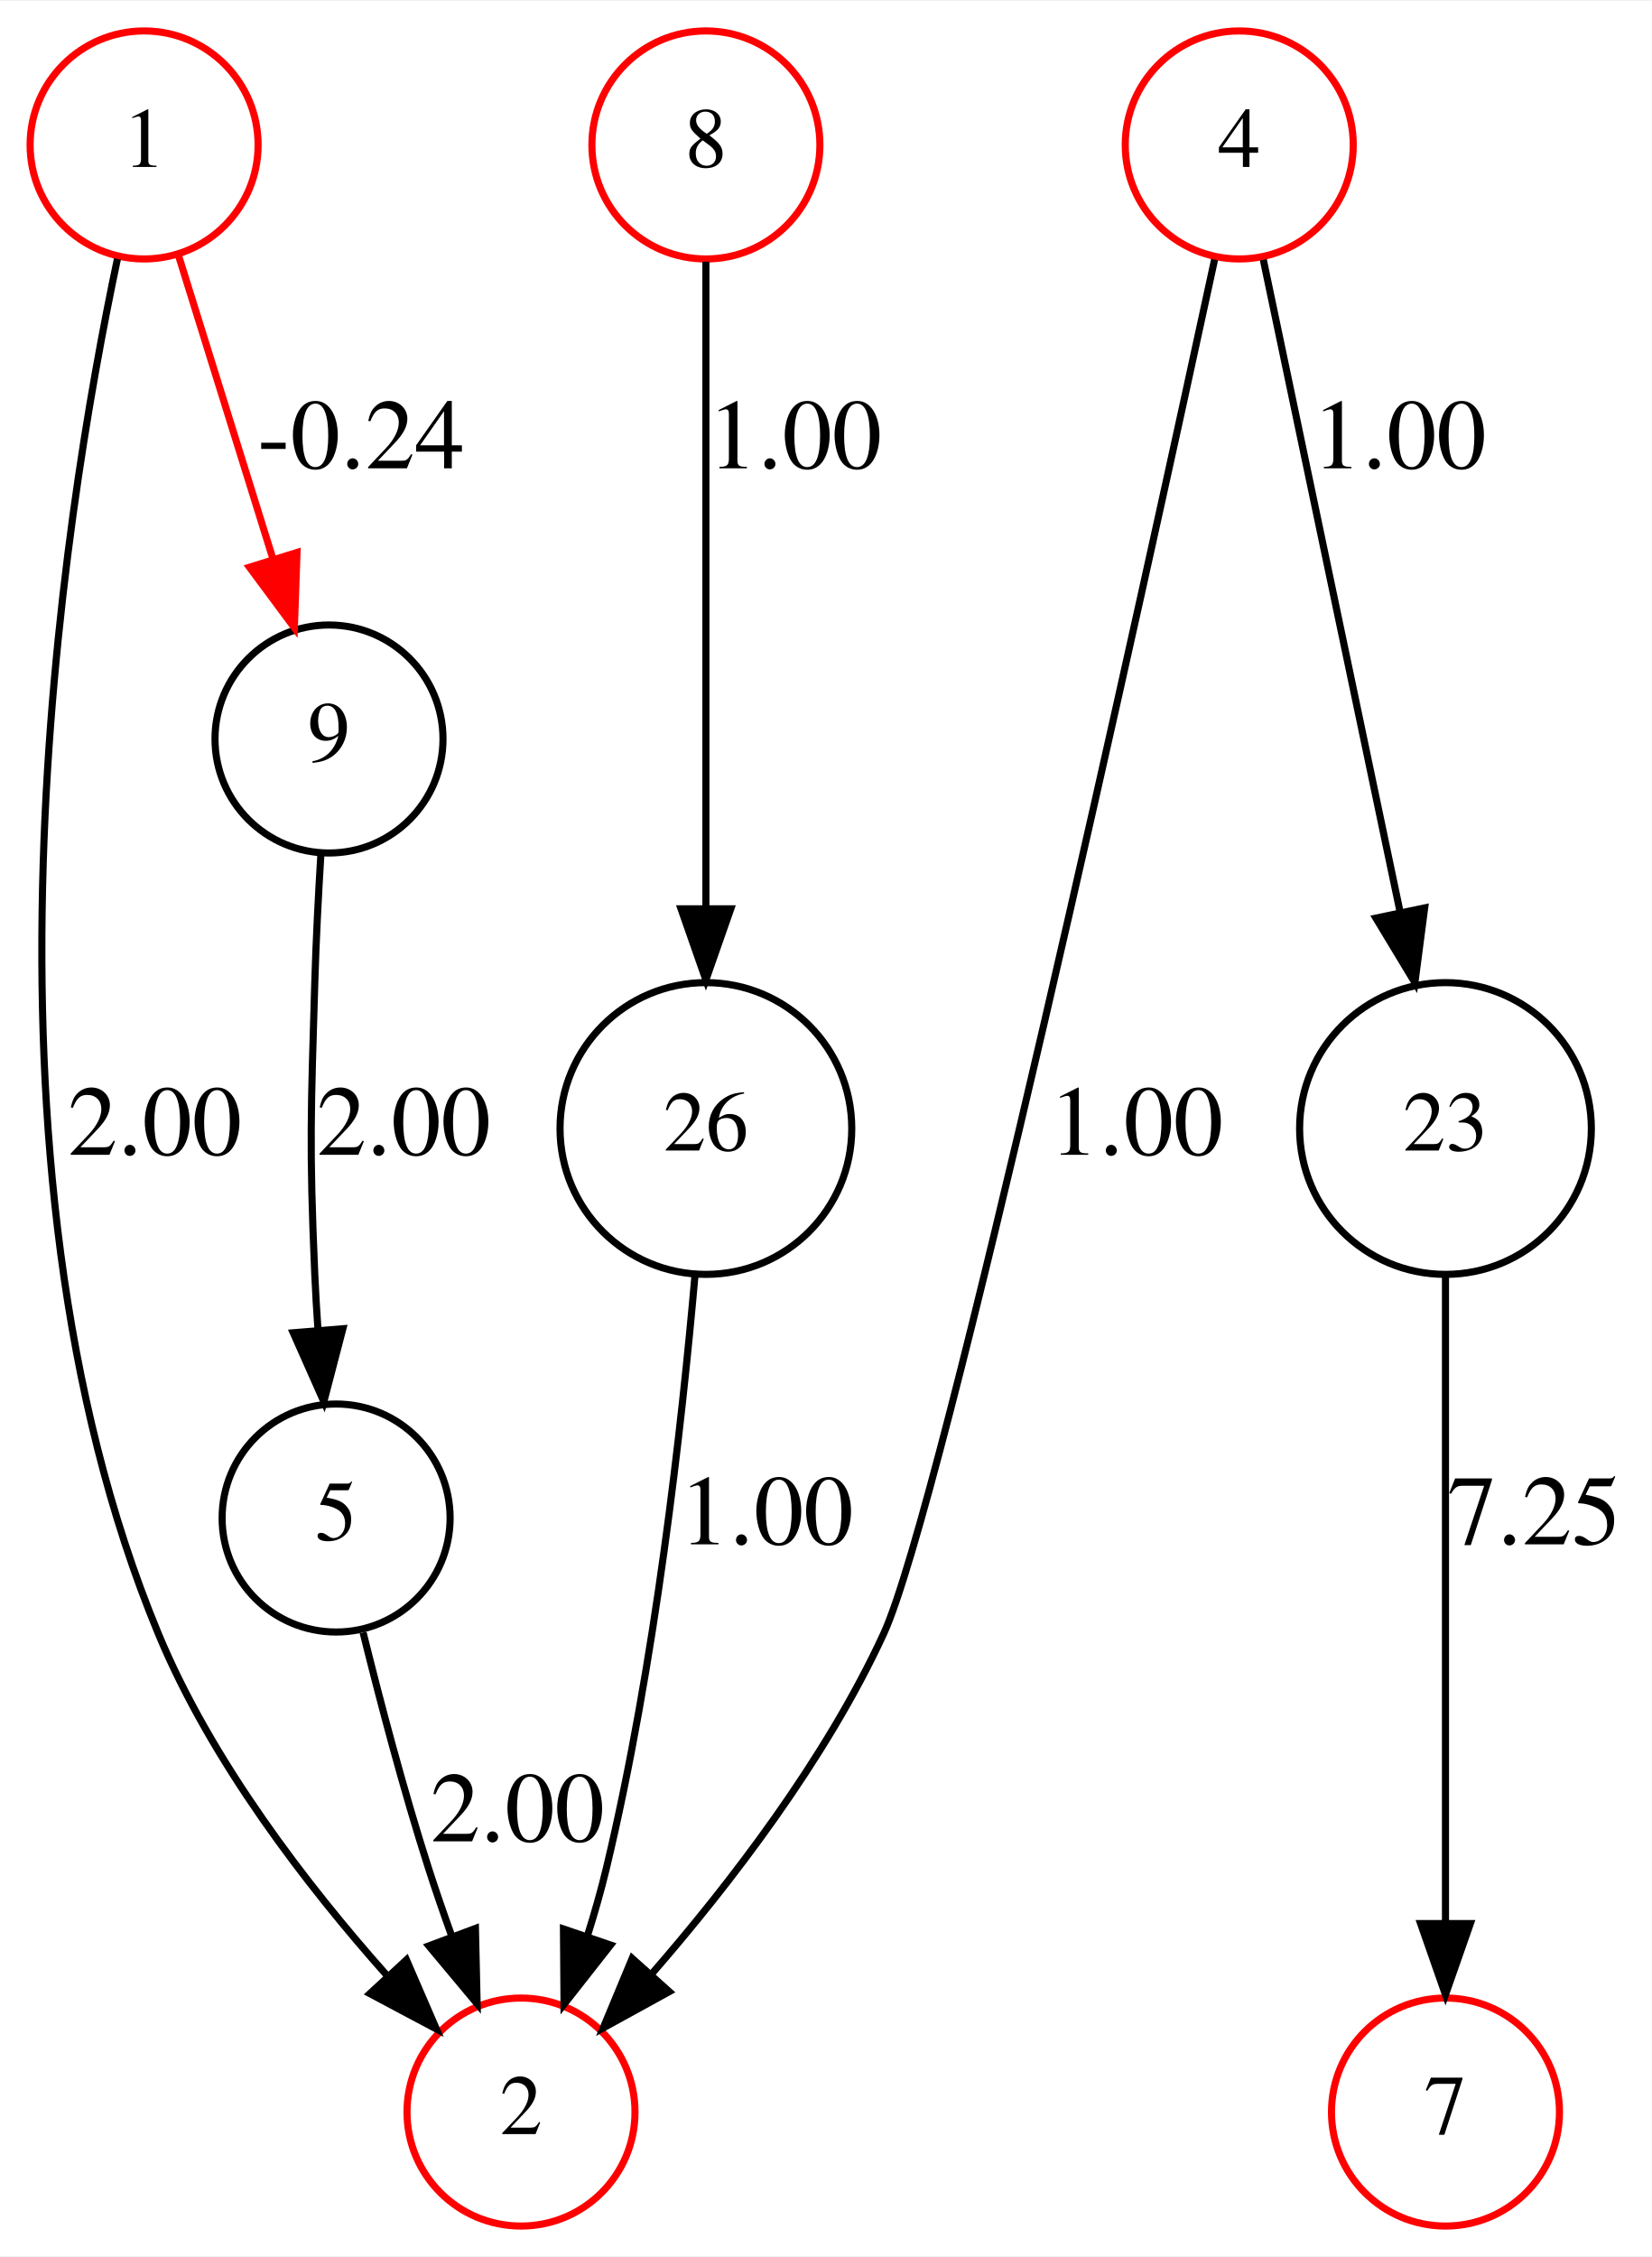
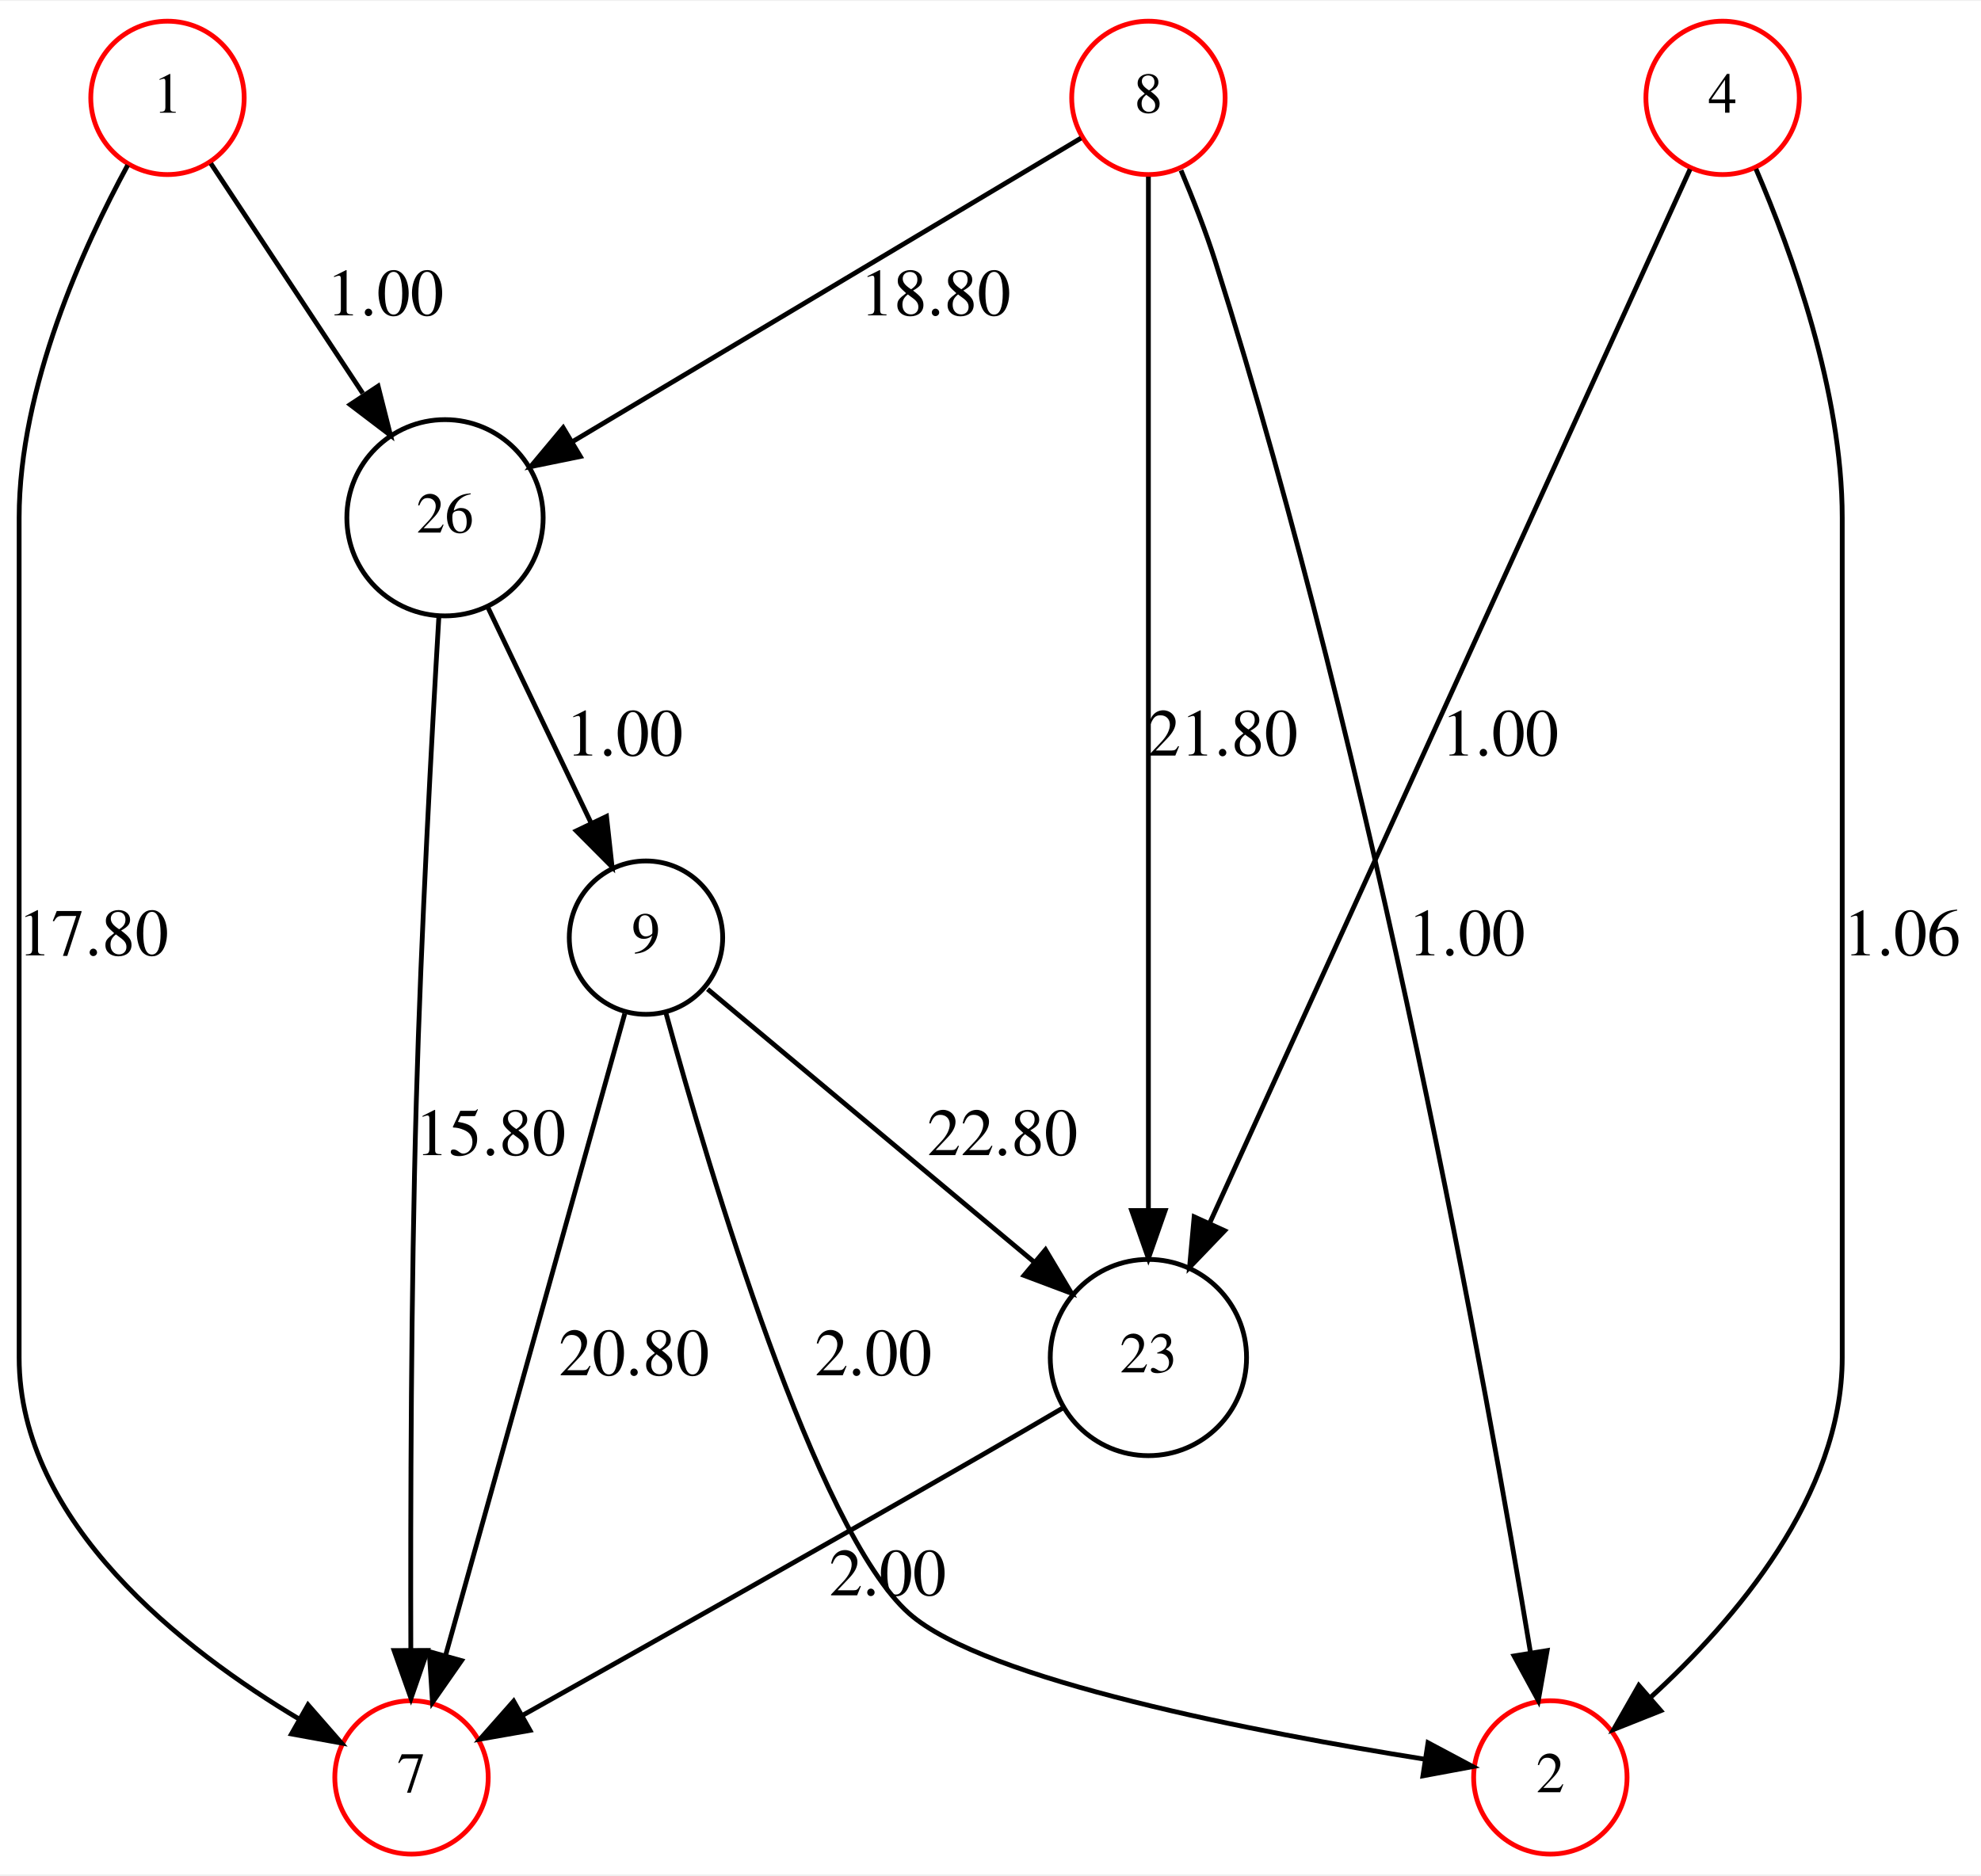
- <svg xmlns="http://www.w3.org/2000/svg" width="232pt" height="317pt" viewBox="0.00 0.00 232.26 317.12">
-   <g id="graph0" class="graph" transform="scale(1 1) rotate(0) translate(4 313.1198)">
-     <polygon fill="#ffffff" stroke="transparent" points="-4,4 -4,-313.12 228.263,-313.12 228.263,4 -4,4" />
+ <svg xmlns="http://www.w3.org/2000/svg" width="414pt" height="392pt" viewBox="0.00 0.00 414.00 391.61">
+   <g id="graph0" class="graph" transform="scale(1 1) rotate(0) translate(4 387.6051)">
+     <polygon fill="#ffffff" stroke="transparent" points="-4,4 -4,-387.605 410,-387.605 410,4 -4,4" />
    <g id="node1" class="node">
-       <ellipse fill="none" stroke="#ff0000" cx="16.264" cy="-292.856" rx="16.03" ry="16.03" />
-       <text text-anchor="middle" x="16.264" y="-289.756" font-family="Times,serif" font-size="12.00" fill="#000000">1</text>
+       <ellipse fill="none" stroke="#ff0000" cx="31" cy="-367.342" rx="16.03" ry="16.03" />
+       <text text-anchor="middle" x="31" y="-364.242" font-family="Times,serif" font-size="12.00" fill="#000000">1</text>
    </g>
    <g id="node2" class="node">
-       <ellipse fill="none" stroke="#ff0000" cx="69.263" cy="-16.264" rx="16.03" ry="16.03" />
-       <text text-anchor="middle" x="69.263" y="-13.164" font-family="Times,serif" font-size="12.00" fill="#000000">2</text>
+       <ellipse fill="none" stroke="#000000" cx="89" cy="-279.572" rx="20.512" ry="20.512" />
+       <text text-anchor="middle" x="89" y="-276.472" font-family="Times,serif" font-size="12.00" fill="#000000">26</text>
    </g>
    <g id="edge1" class="edge">
-       <path fill="none" stroke="#000000" d="M12.511,-276.827C4.859,-240.665 -9.586,-150.667 18.264,-83.527 25.725,-65.538 39.183,-48.1 50.401,-35.488" />
-       <polygon fill="#000000" stroke="#000000" points="53.156,-37.664 57.364,-27.94 48.011,-32.917 53.156,-37.664" />
-       <text text-anchor="middle" x="17.764" y="-150.86" font-family="Times,serif" font-size="14.00" fill="#000000">2.00</text>
+       <path fill="none" stroke="#000000" d="M40.062,-353.628C48.532,-340.811 61.398,-321.341 71.813,-305.58" />
+       <polygon fill="#000000" stroke="#000000" points="75.017,-307.08 77.61,-296.808 69.177,-303.221 75.017,-307.08" />
+       <text text-anchor="middle" x="76.5" y="-321.878" font-family="Times,serif" font-size="14.00" fill="#000000">1.00</text>
    </g>
    <g id="node3" class="node">
-       <ellipse fill="none" stroke="#000000" cx="42.264" cy="-209.329" rx="16.03" ry="16.03" />
-       <text text-anchor="middle" x="42.264" y="-206.23" font-family="Times,serif" font-size="12.00" fill="#000000">9</text>
+       <ellipse fill="none" stroke="#ff0000" cx="82" cy="-16.264" rx="16.03" ry="16.03" />
+       <text text-anchor="middle" x="82" y="-13.164" font-family="Times,serif" font-size="12.00" fill="#000000">7</text>
    </g>
    <g id="edge2" class="edge">
-       <path fill="none" stroke="#ff0000" d="M21.154,-277.146C24.858,-265.246 30.025,-248.647 34.319,-234.85" />
-       <polygon fill="#ff0000" stroke="#ff0000" points="37.765,-235.558 37.395,-224.97 31.081,-233.478 37.765,-235.558" />
-       <text text-anchor="middle" x="46.764" y="-247.393" font-family="Times,serif" font-size="14.00" fill="#000000">-0.24</text>
+       <path fill="none" stroke="#000000" d="M22.693,-353.284C13.51,-336.385 0,-306.883 0,-279.572 0,-279.572 0,-279.572 0,-104.033 0,-69.455 34.402,-42.848 58.641,-28.392" />
+       <polygon fill="#000000" stroke="#000000" points="60.37,-31.436 67.34,-23.456 56.915,-25.348 60.37,-31.436" />
+       <text text-anchor="middle" x="15.5" y="-188.103" font-family="Times,serif" font-size="14.00" fill="#000000">17.80</text>
+     </g>
+     <g id="edge9" class="edge">
+       <path fill="none" stroke="#000000" d="M87.715,-258.854C86.272,-234.584 84.001,-193.161 83,-157.539 81.88,-117.713 81.779,-71.548 81.855,-43.123" />
+       <polygon fill="#000000" stroke="#000000" points="85.356,-42.81 81.892,-32.797 78.356,-42.785 85.356,-42.81" />
+       <text text-anchor="middle" x="98.5" y="-146.339" font-family="Times,serif" font-size="14.00" fill="#000000">15.80</text>
    </g>
    <g id="node8" class="node">
-       <ellipse fill="none" stroke="#000000" cx="43.264" cy="-99.79" rx="16.03" ry="16.03" />
-       <text text-anchor="middle" x="43.264" y="-96.69" font-family="Times,serif" font-size="12.00" fill="#000000">5</text>
+       <ellipse fill="none" stroke="#000000" cx="131" cy="-191.803" rx="16.03" ry="16.03" />
+       <text text-anchor="middle" x="131" y="-188.703" font-family="Times,serif" font-size="12.00" fill="#000000">9</text>
+     </g>
+     <g id="edge8" class="edge">
+       <path fill="none" stroke="#000000" d="M97.907,-260.958C104.207,-247.793 112.709,-230.026 119.518,-215.796" />
+       <polygon fill="#000000" stroke="#000000" points="122.754,-217.142 123.914,-206.611 116.44,-214.12 122.754,-217.142" />
+       <text text-anchor="middle" x="126.5" y="-229.866" font-family="Times,serif" font-size="14.00" fill="#000000">1.00</text>
+     </g>
+     <g id="node4" class="node">
+       <ellipse fill="none" stroke="#ff0000" cx="356" cy="-367.342" rx="16.03" ry="16.03" />
+       <text text-anchor="middle" x="356" y="-364.242" font-family="Times,serif" font-size="12.00" fill="#000000">4</text>
+     </g>
+     <g id="node5" class="node">
+       <ellipse fill="none" stroke="#ff0000" cx="320" cy="-16.264" rx="16.03" ry="16.03" />
+       <text text-anchor="middle" x="320" y="-13.164" font-family="Times,serif" font-size="12.00" fill="#000000">2</text>
+     </g>
+     <g id="edge3" class="edge">
+       <path fill="none" stroke="#000000" d="M362.964,-352.487C370.361,-335.32 381,-306.031 381,-279.572 381,-279.572 381,-279.572 381,-104.033 381,-75.228 358.572,-49.086 340.915,-32.967" />
+       <polygon fill="#000000" stroke="#000000" points="343.08,-30.211 333.236,-26.293 338.488,-35.495 343.08,-30.211" />
+       <text text-anchor="middle" x="393.5" y="-188.103" font-family="Times,serif" font-size="14.00" fill="#000000">1.06</text>
+     </g>
+     <g id="node6" class="node">
+       <ellipse fill="none" stroke="#000000" cx="236" cy="-104.033" rx="20.512" ry="20.512" />
+       <text text-anchor="middle" x="236" y="-100.933" font-family="Times,serif" font-size="12.00" fill="#000000">23</text>
+     </g>
+     <g id="edge4" class="edge">
+       <path fill="none" stroke="#000000" d="M349.204,-352.431C329.841,-309.942 274.149,-187.742 248.818,-132.16" />
+       <polygon fill="#000000" stroke="#000000" points="251.93,-130.548 244.599,-122.9 245.561,-133.451 251.93,-130.548" />
+       <text text-anchor="middle" x="309.5" y="-229.866" font-family="Times,serif" font-size="14.00" fill="#000000">1.00</text>
+     </g>
+     <g id="edge10" class="edge">
+       <path fill="none" stroke="#000000" d="M218.226,-93.547C212.715,-90.316 206.615,-86.759 201,-83.527 167.771,-64.403 129.089,-42.628 105.071,-29.165" />
+       <polygon fill="#000000" stroke="#000000" points="106.764,-26.101 96.329,-24.268 103.343,-32.208 106.764,-26.101" />
+       <text text-anchor="middle" x="181.5" y="-54.327" font-family="Times,serif" font-size="14.00" fill="#000000">2.00</text>
+     </g>
+     <g id="node7" class="node">
+       <ellipse fill="none" stroke="#ff0000" cx="236" cy="-367.342" rx="16.03" ry="16.03" />
+       <text text-anchor="middle" x="236" y="-364.242" font-family="Times,serif" font-size="12.00" fill="#000000">8</text>
+     </g>
+     <g id="edge7" class="edge">
+       <path fill="none" stroke="#000000" d="M221.905,-358.926C197.444,-344.321 146.762,-314.06 115.537,-295.417" />
+       <polygon fill="#000000" stroke="#000000" points="117.284,-292.383 106.903,-290.262 113.695,-298.393 117.284,-292.383" />
+       <text text-anchor="middle" x="191.5" y="-321.878" font-family="Times,serif" font-size="14.00" fill="#000000">18.80</text>
+     </g>
+     <g id="edge5" class="edge">
+       <path fill="none" stroke="#000000" d="M242.815,-352.188C245.298,-346.3 247.986,-339.45 250,-333.078 283.423,-227.337 306.838,-96.862 315.872,-42.234" />
+       <polygon fill="#000000" stroke="#000000" points="319.328,-42.783 317.485,-32.35 312.42,-41.655 319.328,-42.783" />
+       <text text-anchor="middle" x="302.5" y="-188.103" font-family="Times,serif" font-size="14.00" fill="#000000">1.00</text>
    </g>
    <g id="edge6" class="edge">
-       <path fill="none" stroke="#000000" d="M41.113,-192.955C40.767,-187.292 40.434,-180.903 40.264,-175.066 39.732,-156.846 39.468,-152.264 40.264,-134.054 40.375,-131.496 40.534,-128.834 40.72,-126.174" />
-       <polygon fill="#000000" stroke="#000000" points="44.213,-126.405 41.538,-116.154 37.236,-125.836 44.213,-126.405" />
-       <text text-anchor="middle" x="52.764" y="-150.86" font-family="Times,serif" font-size="14.00" fill="#000000">2.00</text>
+       <path fill="none" stroke="#000000" d="M236,-350.87C236,-307.716 236,-190.837 236,-134.803" />
+       <polygon fill="#000000" stroke="#000000" points="239.5,-134.763 236,-124.763 232.5,-134.763 239.5,-134.763" />
+       <text text-anchor="middle" x="251.5" y="-229.866" font-family="Times,serif" font-size="14.00" fill="#000000">21.80</text>
    </g>
-     <g id="node4" class="node">
-       <ellipse fill="none" stroke="#ff0000" cx="170.263" cy="-292.856" rx="16.03" ry="16.03" />
-       <text text-anchor="middle" x="170.263" y="-289.756" font-family="Times,serif" font-size="12.00" fill="#000000">4</text>
+     <g id="edge13" class="edge">
+       <path fill="none" stroke="#000000" d="M126.565,-175.915C118.074,-145.497 99.454,-78.79 89.173,-41.959" />
+       <polygon fill="#000000" stroke="#000000" points="92.449,-40.679 86.389,-31.989 85.707,-42.561 92.449,-40.679" />
+       <text text-anchor="middle" x="128.5" y="-100.333" font-family="Times,serif" font-size="14.00" fill="#000000">20.80</text>
    </g>
-     <g id="edge3" class="edge">
-       <path fill="none" stroke="#000000" d="M166.795,-276.735C156.858,-230.79 128.47,-101.344 120.263,-83.527 112.116,-65.838 98.684,-48.389 87.65,-35.697" />
-       <polygon fill="#000000" stroke="#000000" points="90.108,-33.195 80.825,-28.088 84.897,-37.869 90.108,-33.195" />
-       <text text-anchor="middle" x="155.763" y="-150.86" font-family="Times,serif" font-size="14.00" fill="#000000">1.00</text>
+     <g id="edge11" class="edge">
+       <path fill="none" stroke="#000000" d="M135.187,-175.994C144.261,-142.868 166.495,-67.805 186,-50.527 201.814,-36.519 259.194,-25.58 293.53,-20.109" />
+       <polygon fill="#000000" stroke="#000000" points="294.436,-23.511 303.786,-18.528 293.37,-16.593 294.436,-23.511" />
+       <text text-anchor="middle" x="178.5" y="-100.333" font-family="Times,serif" font-size="14.00" fill="#000000">2.00</text>
    </g>
-     <g id="node5" class="node">
-       <ellipse fill="none" stroke="#000000" cx="199.263" cy="-154.56" rx="20.512" ry="20.512" />
-       <text text-anchor="middle" x="199.263" y="-151.46" font-family="Times,serif" font-size="12.00" fill="#000000">23</text>
-     </g>
-     <g id="edge4" class="edge">
-       <path fill="none" stroke="#000000" d="M173.647,-276.721C178.337,-254.355 186.905,-213.497 192.833,-185.227" />
-       <polygon fill="#000000" stroke="#000000" points="196.335,-185.58 194.962,-175.074 189.484,-184.143 196.335,-185.58" />
-       <text text-anchor="middle" x="192.763" y="-247.393" font-family="Times,serif" font-size="14.00" fill="#000000">1.00</text>
-     </g>
-     <g id="node9" class="node">
-       <ellipse fill="none" stroke="#ff0000" cx="199.263" cy="-16.264" rx="16.03" ry="16.03" />
-       <text text-anchor="middle" x="199.263" y="-13.164" font-family="Times,serif" font-size="12.00" fill="#000000">7</text>
-     </g>
-     <g id="edge7" class="edge">
-       <path fill="none" stroke="#000000" d="M199.263,-133.856C199.263,-109.616 199.263,-69.417 199.263,-42.881" />
-       <polygon fill="#000000" stroke="#000000" points="202.764,-42.768 199.263,-32.768 195.764,-42.768 202.764,-42.768" />
-       <text text-anchor="middle" x="211.763" y="-96.09" font-family="Times,serif" font-size="14.00" fill="#000000">7.25</text>
-     </g>
-     <g id="node6" class="node">
-       <ellipse fill="none" stroke="#ff0000" cx="95.263" cy="-292.856" rx="16.03" ry="16.03" />
-       <text text-anchor="middle" x="95.263" y="-289.756" font-family="Times,serif" font-size="12.00" fill="#000000">8</text>
-     </g>
-     <g id="node7" class="node">
-       <ellipse fill="none" stroke="#000000" cx="95.263" cy="-154.56" rx="20.512" ry="20.512" />
-       <text text-anchor="middle" x="95.263" y="-151.46" font-family="Times,serif" font-size="12.00" fill="#000000">26</text>
-     </g>
-     <g id="edge5" class="edge">
-       <path fill="none" stroke="#000000" d="M95.263,-276.449C95.263,-254.117 95.263,-213.714 95.263,-185.573" />
-       <polygon fill="#000000" stroke="#000000" points="98.764,-185.452 95.263,-175.452 91.764,-185.452 98.764,-185.452" />
-       <text text-anchor="middle" x="107.763" y="-247.393" font-family="Times,serif" font-size="14.00" fill="#000000">1.00</text>
-     </g>
-     <g id="edge8" class="edge">
-       <path fill="none" stroke="#000000" d="M93.737,-134.001C91.878,-112.851 88.105,-79.059 81.263,-50.527 80.523,-47.439 79.61,-44.24 78.62,-41.093" />
-       <polygon fill="#000000" stroke="#000000" points="81.859,-39.748 75.315,-31.416 75.234,-42.01 81.859,-39.748" />
-       <text text-anchor="middle" x="103.763" y="-96.09" font-family="Times,serif" font-size="14.00" fill="#000000">1.00</text>
-     </g>
-     <g id="edge9" class="edge">
-       <path fill="none" stroke="#000000" d="M47.059,-83.694C49.455,-74.009 52.752,-61.477 56.264,-50.527 57.274,-47.377 58.41,-44.092 59.579,-40.859" />
-       <polygon fill="#000000" stroke="#000000" points="62.857,-42.086 63.094,-31.493 56.303,-39.626 62.857,-42.086" />
-       <text text-anchor="middle" x="68.763" y="-54.327" font-family="Times,serif" font-size="14.00" fill="#000000">2.00</text>
+     <g id="edge12" class="edge">
+       <path fill="none" stroke="#000000" d="M143.875,-181.04C160.796,-166.896 190.845,-141.778 212.015,-124.082" />
+       <polygon fill="#000000" stroke="#000000" points="214.496,-126.57 219.924,-117.471 210.007,-121.199 214.496,-126.57" />
+       <text text-anchor="middle" x="205.5" y="-146.339" font-family="Times,serif" font-size="14.00" fill="#000000">22.80</text>
    </g>
  </g>
</svg>
